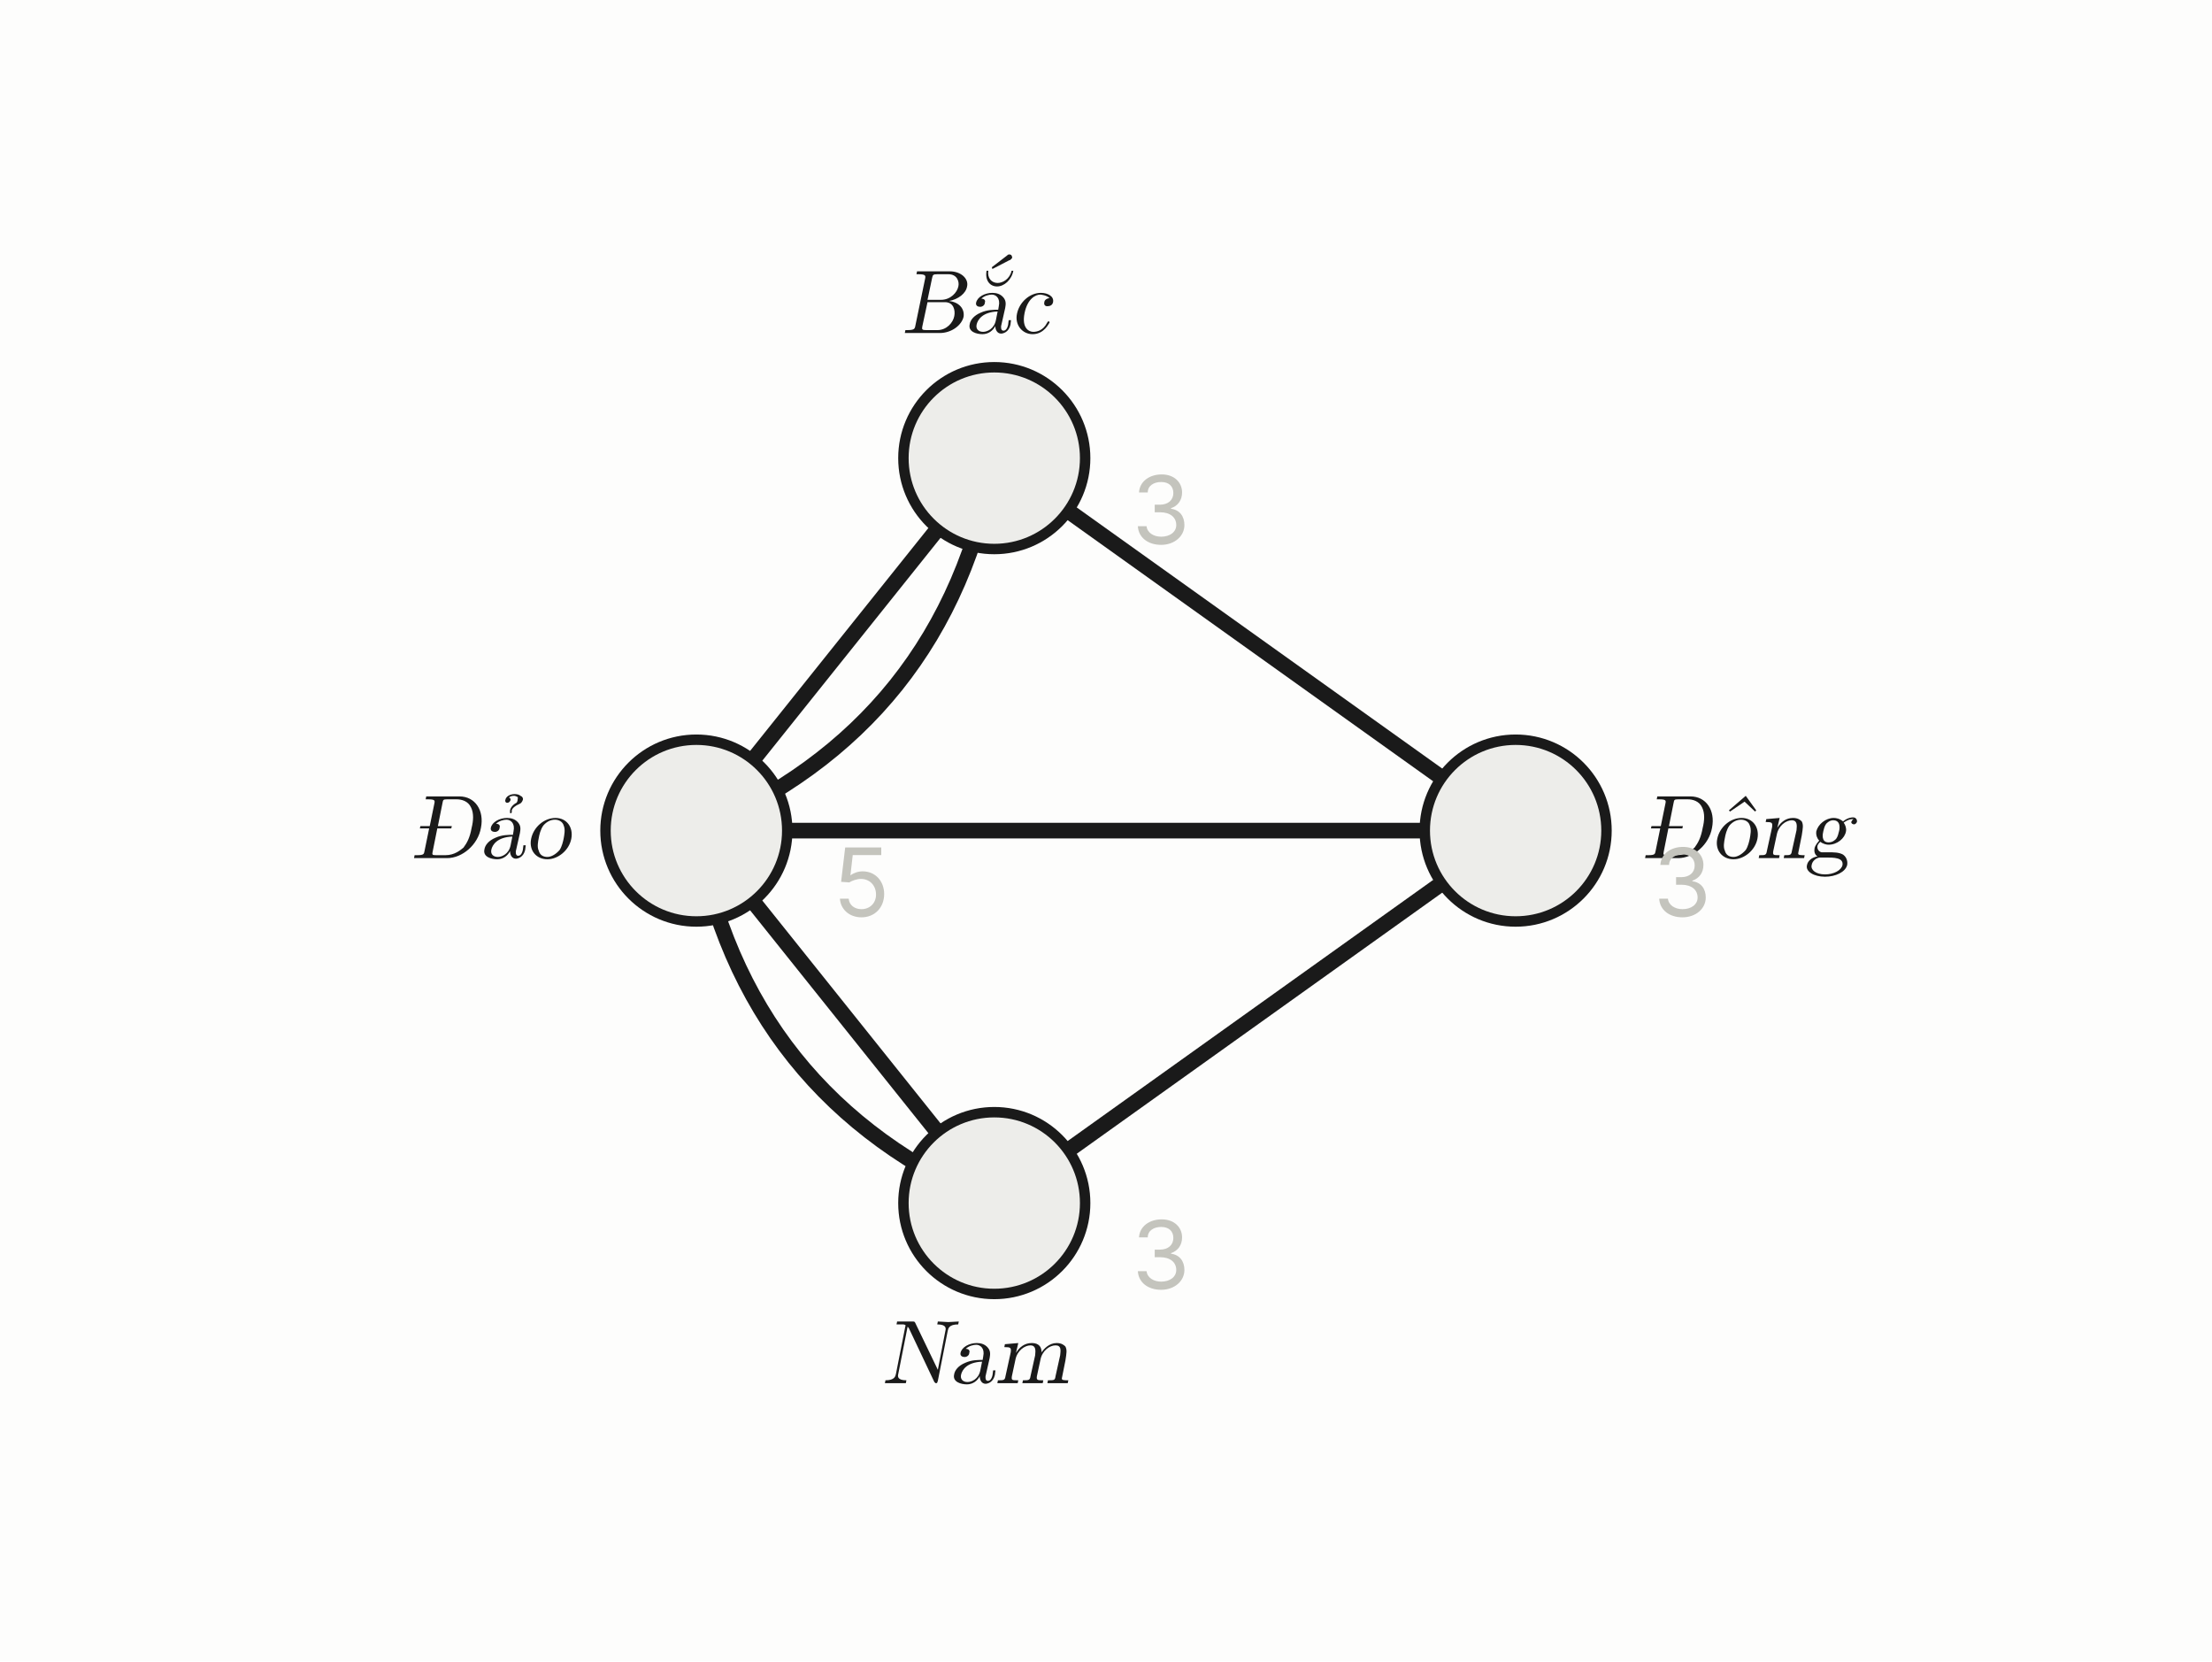
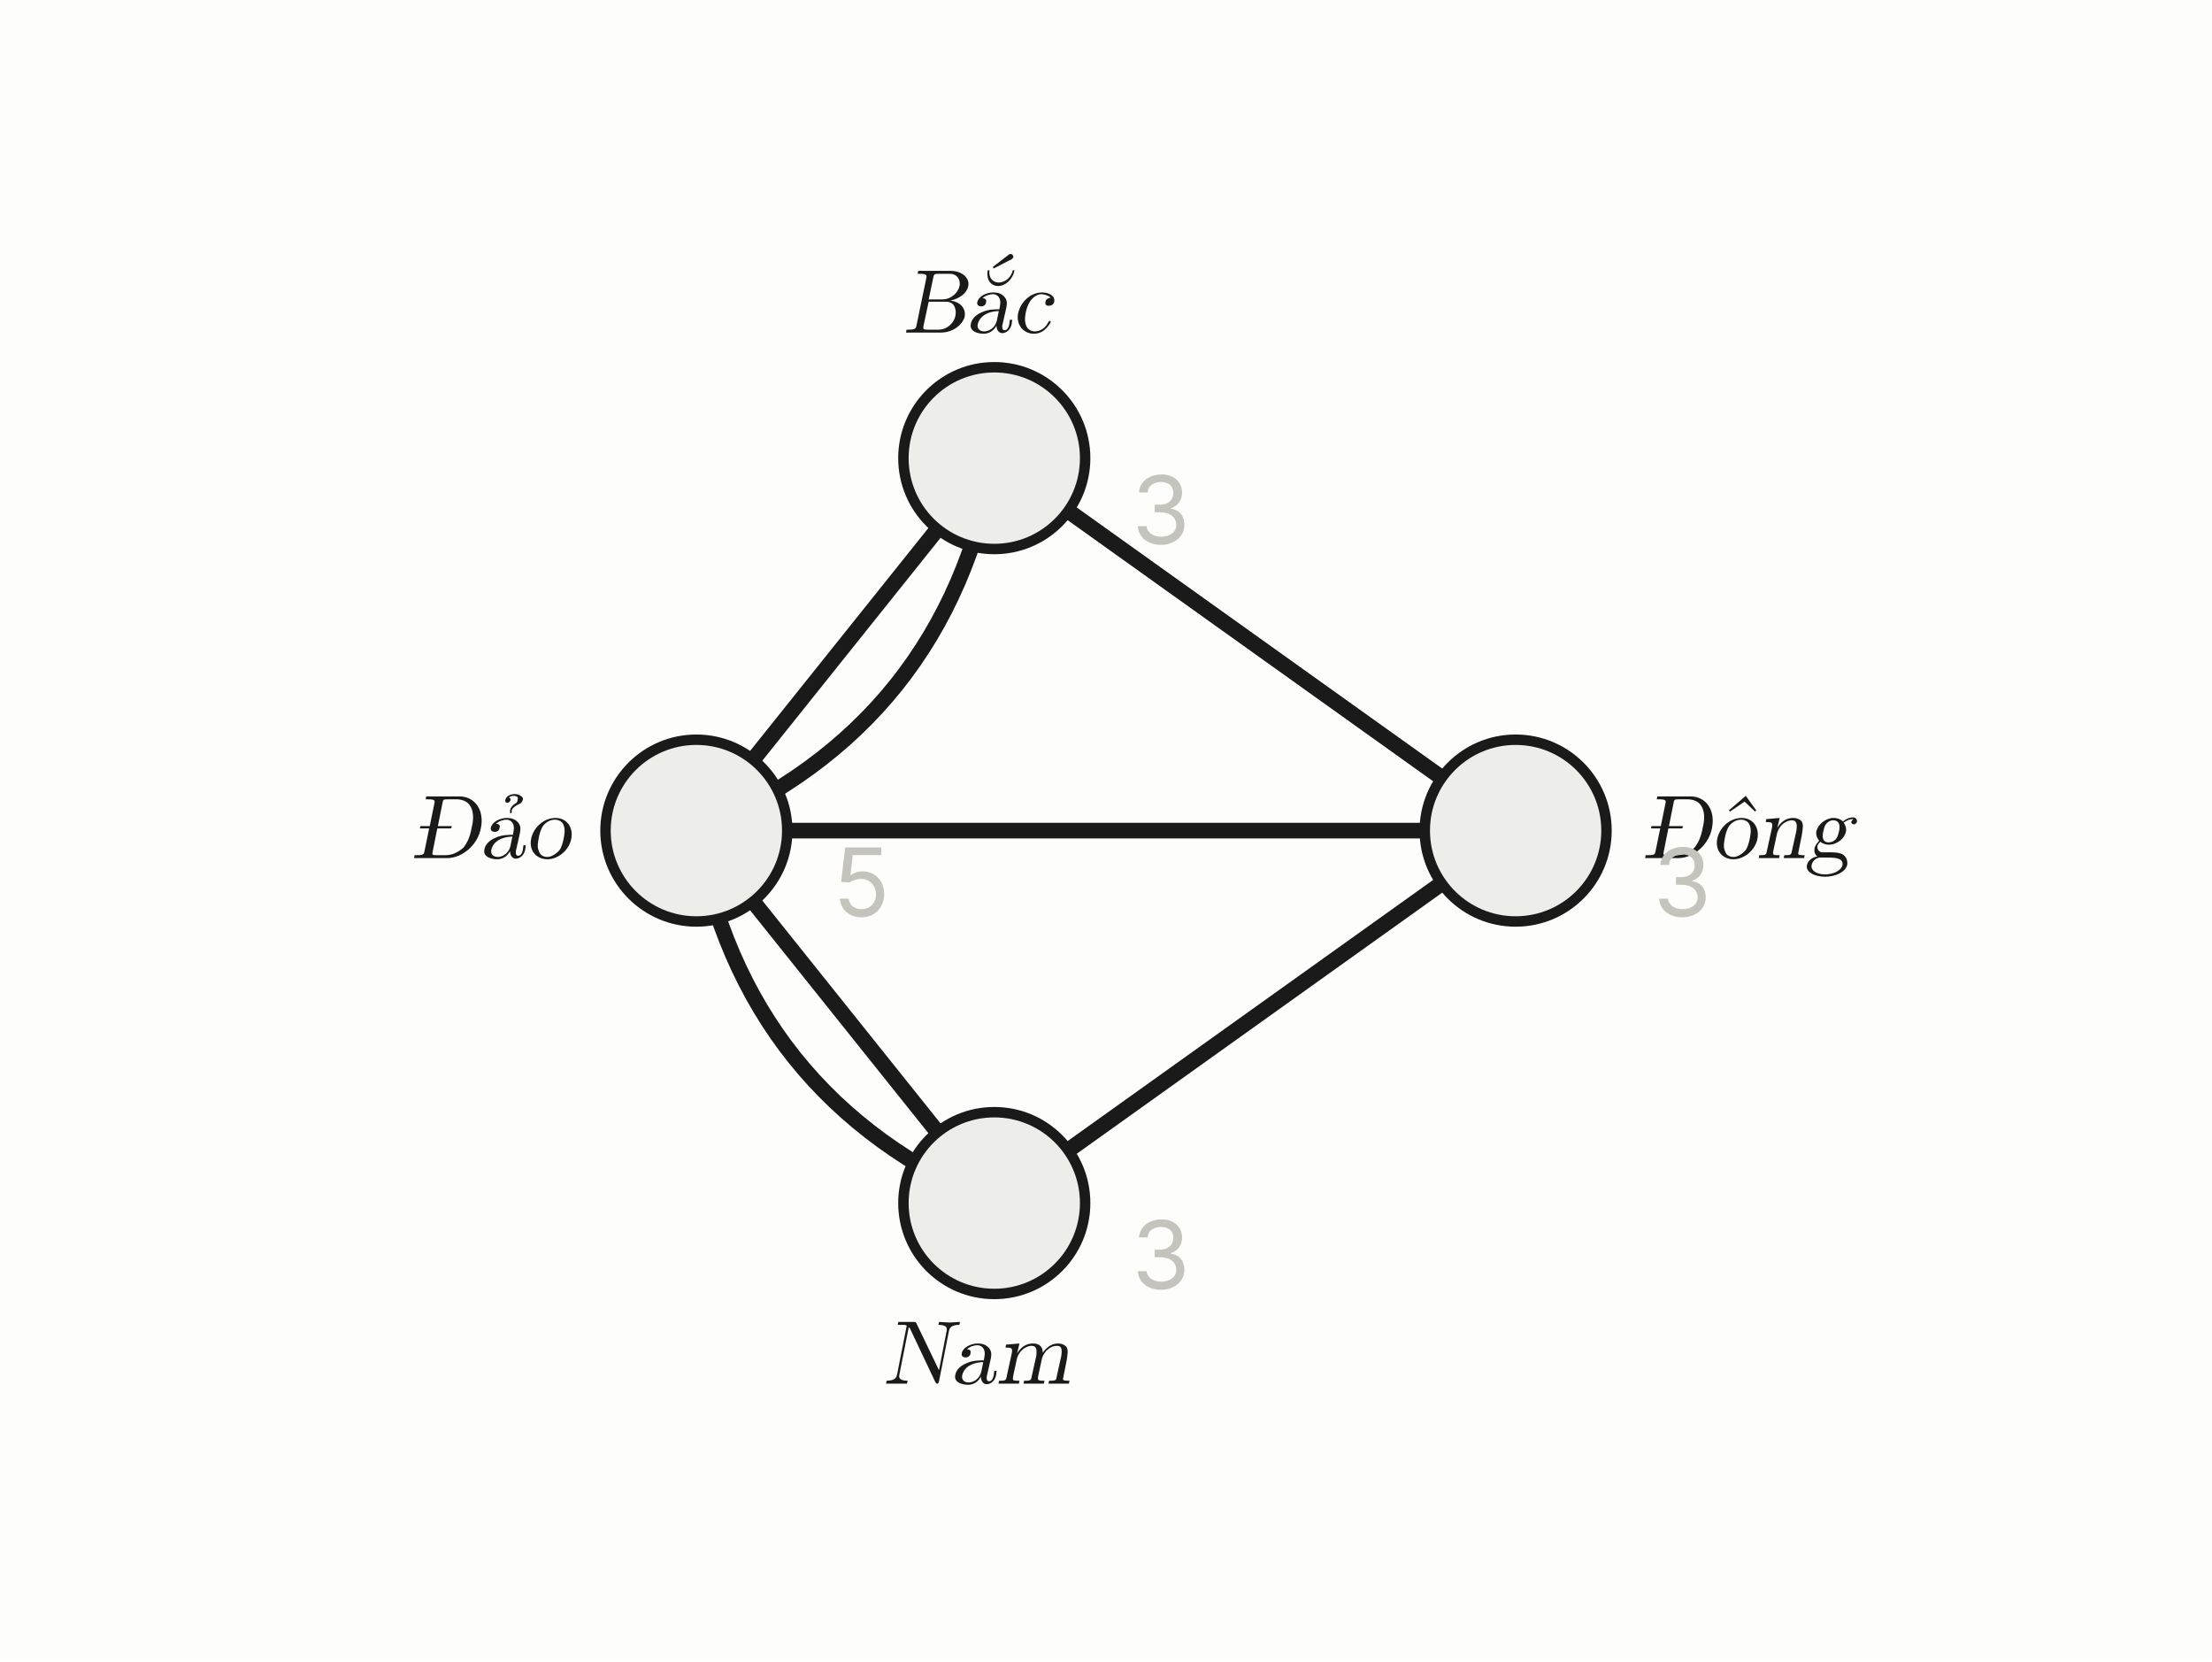
<svg xmlns="http://www.w3.org/2000/svg" viewBox="-30.7 -22.3 59.4 44.6">
  <rect fill="#FDFDFC" height="44.6" width="59.4" x="-30.7" y="-22.3" />
  <defs>
    <pattern height="8" id="cv-pat-1" patternUnits="userSpaceOnUse" width="8">
      <rect fill="#0072B2" height="8" width="8" />
    </pattern>
    <pattern height="8" id="cv-pat-2" patternUnits="userSpaceOnUse" width="8">
      <rect fill="#9ED9F5" height="8" width="8" />
      <line stroke="#3E8BB5" stroke-width="1.2" x1="0" x2="8" y1="8" y2="0" />
      <line stroke="#3E8BB5" stroke-width="1.2" x1="-1" x2="1" y1="1" y2="-1" />
      <line stroke="#3E8BB5" stroke-width="1.2" x1="7" x2="9" y1="9" y2="7" />
    </pattern>
    <pattern height="8" id="cv-pat-3" patternUnits="userSpaceOnUse" width="8">
      <rect fill="#D55E00" height="8" width="8" />
      <line stroke="#8A3D00" stroke-width="1.2" x1="0" x2="8" y1="0" y2="8" />
      <line stroke="#8A3D00" stroke-width="1.2" x1="-1" x2="1" y1="7" y2="9" />
      <line stroke="#8A3D00" stroke-width="1.2" x1="7" x2="9" y1="-1" y2="1" />
    </pattern>
    <pattern height="8" id="cv-pat-4" patternUnits="userSpaceOnUse" width="8">
      <rect fill="#009E73" height="8" width="8" />
      <circle cx="4" cy="4" fill="#006147" r="1.4" />
    </pattern>
    <pattern height="8" id="cv-pat-5" patternUnits="userSpaceOnUse" width="8">
      <rect fill="#E69F00" height="8" width="8" />
      <line stroke="#9A6B00" stroke-width="1.2" x1="0" x2="8" y1="4" y2="4" />
      <line stroke="#9A6B00" stroke-width="1.2" x1="4" x2="4" y1="0" y2="8" />
    </pattern>
    <pattern height="8" id="cv-pat-6" patternUnits="userSpaceOnUse" width="8">
      <rect fill="#CC79A7" height="8" width="8" />
      <line stroke="#8A4E70" stroke-width="1.2" x1="0" x2="8" y1="4" y2="4" />
    </pattern>
    <pattern height="8" id="cv-pat-7" patternUnits="userSpaceOnUse" width="8">
      <rect fill="#F0E442" height="8" width="8" />
      <line stroke="#9C9400" stroke-width="1.2" x1="4" x2="4" y1="0" y2="8" />
    </pattern>
    <pattern height="8" id="cv-pat-8" patternUnits="userSpaceOnUse" width="8">
      <rect fill="#3A3A3A" height="8" width="8" />
      <line stroke="#000000" stroke-width="1.2" x1="0" x2="8" y1="0" y2="8" />
      <line stroke="#000000" stroke-width="1.2" x1="0" x2="8" y1="8" y2="0" />
    </pattern>
  </defs>
  <g class="cv-edge-labels" />
  <g class="cv-edges">
    <path d="M-12 0L-4 -10" fill="none" stroke="#1A1A1A" stroke-linecap="round" stroke-width="0.42" />
    <path d="M-12 0Q-5.27 -2.81 -4 -10" fill="none" stroke="#1A1A1A" stroke-linecap="round" stroke-width="0.42" />
    <path d="M-12 0L-4 10" fill="none" stroke="#1A1A1A" stroke-linecap="round" stroke-width="0.42" />
    <path d="M-12 0Q-10.73 7.19 -4 10" fill="none" stroke="#1A1A1A" stroke-linecap="round" stroke-width="0.42" />
    <path d="M-12 0L10 0" fill="none" stroke="#1A1A1A" stroke-linecap="round" stroke-width="0.42" />
    <path d="M-4 -10L10 0" fill="none" stroke="#1A1A1A" stroke-linecap="round" stroke-width="0.42" />
    <path d="M-4 10L10 0" fill="none" stroke="#1A1A1A" stroke-linecap="round" stroke-width="0.42" />
  </g>
  <g class="cv-vertices">
    <circle cx="-4" cy="-10" fill="#EDEDEA" paint-order="stroke" r="2.3" stroke="#1A1A1A" stroke-width="0.56" />
-     <text dominant-baseline="auto" fill="#1A1A1A" font-family="'KaTeX_Main', 'Latin Modern Math', serif" font-size="2.415" font-style="italic" text-anchor="middle" x="-4.5" y="-13.36">Bắc</text>
+     <text dominant-baseline="auto" fill="#1A1A1A" font-family="'KaTeX_Main', 'Latin Modern Math', serif" font-size="2.415" font-style="italic" text-anchor="middle" x="-4.47" y="-13.37">Bắc</text>
    <text fill="#C4C4BD" font-family="'Inter', 'Segoe UI', system-ui, sans-serif" font-size="2.53" text-anchor="start" x="-0.3" y="-7.7">3</text>
    <circle cx="-4" cy="10" fill="#EDEDEA" paint-order="stroke" r="2.3" stroke="#1A1A1A" stroke-width="0.56" />
-     <text dominant-baseline="hanging" fill="#1A1A1A" font-family="'KaTeX_Main', 'Latin Modern Math', serif" font-size="2.415" font-style="italic" text-anchor="middle" x="-4.5" y="13.36">Nam</text>
+     <text dominant-baseline="hanging" fill="#1A1A1A" font-family="'KaTeX_Main', 'Latin Modern Math', serif" font-size="2.415" font-style="italic" text-anchor="middle" x="-4.47" y="13.37">Nam</text>
    <text fill="#C4C4BD" font-family="'Inter', 'Segoe UI', system-ui, sans-serif" font-size="2.53" text-anchor="start" x="-0.3" y="12.3">3</text>
    <circle cx="-12" cy="0" fill="#EDEDEA" paint-order="stroke" r="2.3" stroke="#1A1A1A" stroke-width="0.56" />
    <text dominant-baseline="central" fill="#1A1A1A" font-family="'KaTeX_Main', 'Latin Modern Math', serif" font-size="2.415" font-style="italic" text-anchor="end" x="-15.4" y="0">Đảo</text>
    <text fill="#C4C4BD" font-family="'Inter', 'Segoe UI', system-ui, sans-serif" font-size="2.53" text-anchor="start" x="-8.3" y="2.3">5</text>
    <circle cx="10" cy="0" fill="#EDEDEA" paint-order="stroke" r="2.3" stroke="#1A1A1A" stroke-width="0.56" />
    <text dominant-baseline="central" fill="#1A1A1A" font-family="'KaTeX_Main', 'Latin Modern Math', serif" font-size="2.415" font-style="italic" text-anchor="start" x="13.4" y="0">Đông</text>
    <text fill="#C4C4BD" font-family="'Inter', 'Segoe UI', system-ui, sans-serif" font-size="2.53" text-anchor="start" x="13.7" y="2.3">3</text>
  </g>
</svg>
